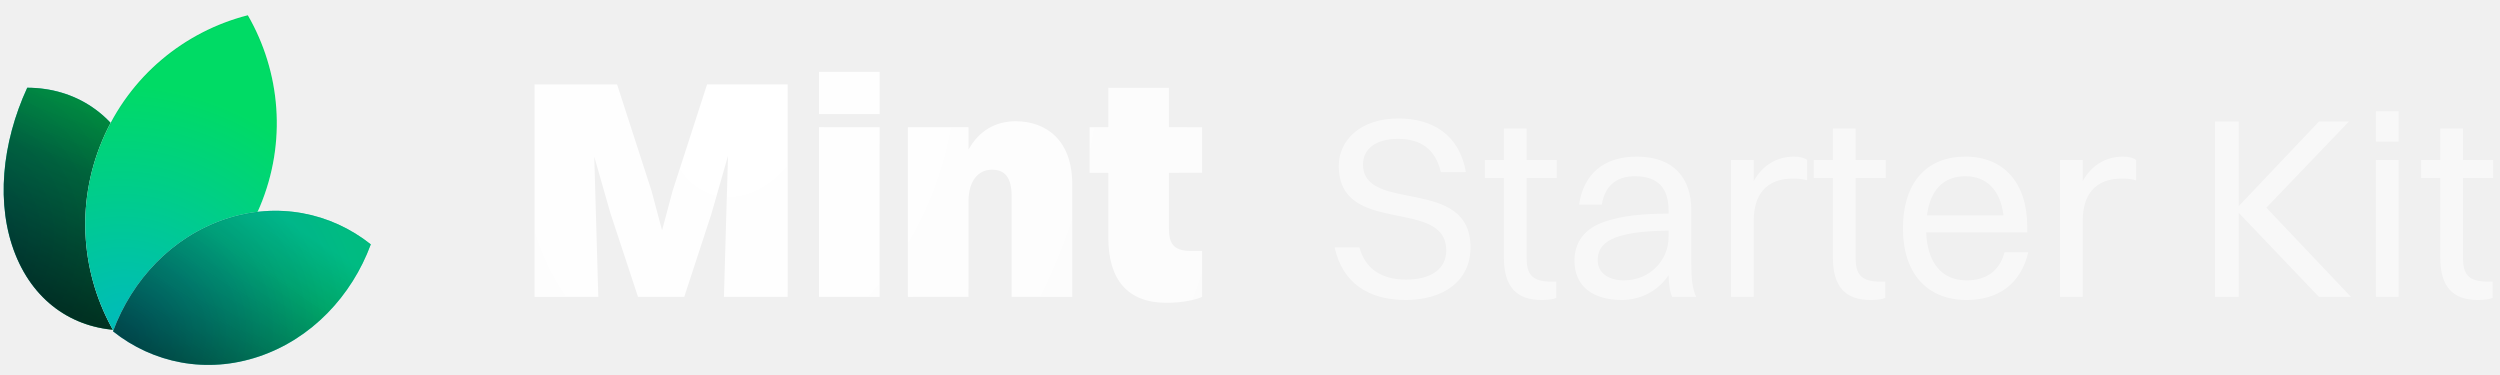
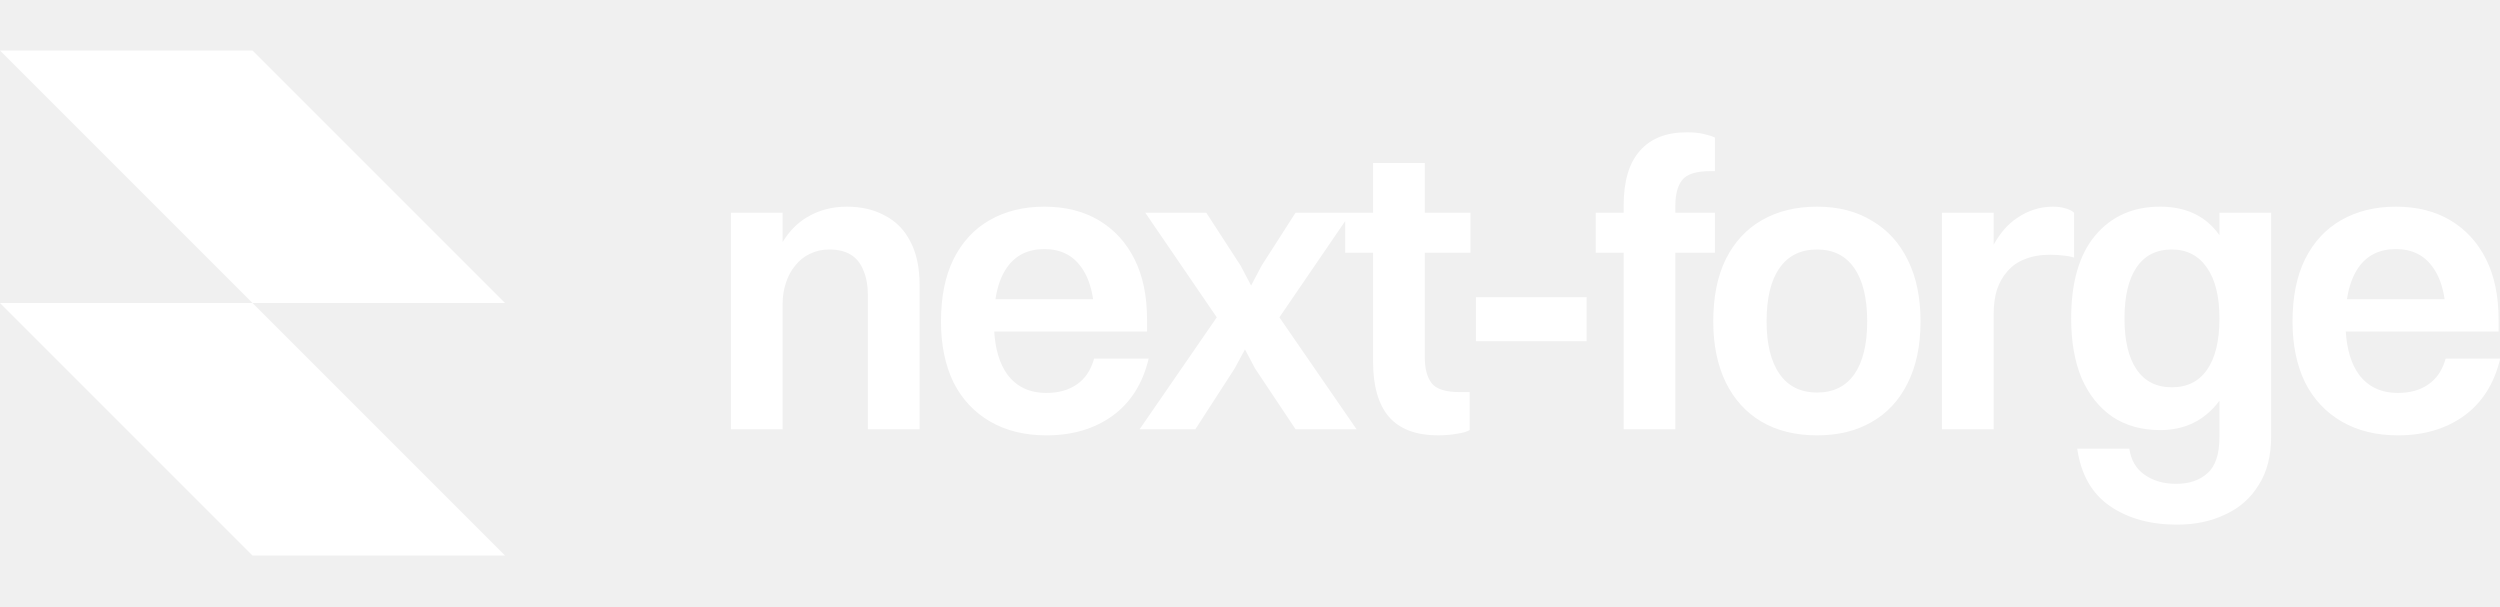
- <svg xmlns="http://www.w3.org/2000/svg" width="160" height="24" viewBox="0 0 160 24" fill="none">
-   <path d="M7.953 21.139C4.896 21.13 2.255 19.458 0.987 16.29C-0.28 13.121 0.109 9.163 1.744 5.615C4.801 5.624 7.442 7.296 8.71 10.465C9.977 13.633 9.588 17.591 7.953 21.139Z" fill="white" />
-   <path d="M7.953 21.139C4.896 21.13 2.255 19.458 0.987 16.29C-0.28 13.121 0.109 9.163 1.744 5.615C4.801 5.624 7.442 7.296 8.71 10.465C9.977 13.633 9.588 17.591 7.953 21.139Z" fill="url(#paint0_radial_115_109)" />
-   <path d="M7.953 21.139C4.896 21.13 2.255 19.458 0.987 16.29C-0.28 13.121 0.109 9.163 1.744 5.615C4.801 5.624 7.442 7.296 8.71 10.465C9.977 13.633 9.588 17.591 7.953 21.139Z" fill="black" fill-opacity="0.5" style="mix-blend-mode:hard-light" />
-   <path d="M7.953 21.139C4.896 21.13 2.255 19.458 0.987 16.29C-0.28 13.121 0.109 9.163 1.744 5.615C4.801 5.624 7.442 7.296 8.71 10.465C9.977 13.633 9.588 17.591 7.953 21.139Z" fill="url(#paint1_linear_115_109)" fill-opacity="0.5" style="mix-blend-mode:hard-light" />
-   <path d="M7.935 21.111C4.897 21.096 2.274 19.431 1.013 16.279C-0.248 13.124 0.136 9.182 1.762 5.643C4.8 5.659 7.423 7.324 8.684 10.476C9.945 13.63 9.561 17.572 7.935 21.111Z" stroke="url(#paint2_linear_115_109)" stroke-opacity="0.05" stroke-width="0.056" />
-   <path d="M7.31 21.257C11.354 20.221 14.884 17.375 16.628 13.236C18.373 9.097 17.945 4.587 15.86 0.976C11.816 2.012 8.287 4.858 6.542 8.998C4.797 13.137 5.225 17.646 7.31 21.257Z" fill="white" />
-   <path d="M7.31 21.257C11.354 20.221 14.884 17.375 16.628 13.236C18.373 9.097 17.945 4.587 15.86 0.976C11.816 2.012 8.287 4.858 6.542 8.998C4.797 13.137 5.225 17.646 7.31 21.257Z" fill="url(#paint3_radial_115_109)" />
-   <path d="M16.602 13.225C14.864 17.349 11.351 20.187 7.324 21.225C5.253 17.624 4.829 13.132 6.568 9.009C8.306 4.885 11.819 2.047 15.846 1.009C17.918 4.61 18.341 9.101 16.602 13.225Z" stroke="url(#paint4_linear_115_109)" stroke-opacity="0.05" stroke-width="0.056" />
-   <path d="M7.234 21.207C9.789 23.237 13.21 23.951 16.577 22.814C19.944 21.677 22.506 18.945 23.73 15.638C21.175 13.608 17.754 12.894 14.387 14.031C11.02 15.168 8.458 17.901 7.234 21.207Z" fill="white" />
-   <path d="M7.234 21.207C9.789 23.237 13.21 23.951 16.577 22.814C19.944 21.677 22.506 18.945 23.73 15.638C21.175 13.608 17.754 12.894 14.387 14.031C11.02 15.168 8.458 17.901 7.234 21.207Z" fill="url(#paint5_radial_115_109)" />
-   <path d="M7.234 21.207C9.789 23.237 13.21 23.951 16.577 22.814C19.944 21.677 22.506 18.945 23.73 15.638C21.175 13.608 17.754 12.894 14.387 14.031C11.02 15.168 8.458 17.901 7.234 21.207Z" fill="black" fill-opacity="0.2" style="mix-blend-mode:hard-light" />
-   <path d="M7.234 21.207C9.789 23.237 13.21 23.951 16.577 22.814C19.944 21.677 22.506 18.945 23.73 15.638C21.175 13.608 17.754 12.894 14.387 14.031C11.02 15.168 8.458 17.901 7.234 21.207Z" fill="url(#paint6_linear_115_109)" fill-opacity="0.5" style="mix-blend-mode:hard-light" />
-   <path d="M16.568 22.787C13.218 23.918 9.814 23.212 7.267 21.198C8.492 17.907 11.044 15.189 14.396 14.058C17.747 12.927 21.15 13.633 23.697 15.648C22.472 18.938 19.92 21.656 16.568 22.787Z" stroke="url(#paint7_linear_115_109)" stroke-opacity="0.05" stroke-width="0.056" />
-   <path d="M34.212 19V5.4H39.492L41.692 12.2L42.372 14.74L43.052 12.2L45.252 5.4H50.412V19H46.332L46.592 9.98L45.532 13.68L43.792 19H40.832L39.052 13.6L38.032 10.02L38.292 19H34.212ZM52.416 7.3V4.6H56.295V7.3H52.416ZM52.416 19V8.14H56.295V19H52.416ZM58.104 19V8.14H61.984V9.58C62.664 8.34 63.744 7.76 65.004 7.76C66.964 7.76 68.624 8.98 68.624 11.78V19H64.744V12.56C64.744 11.34 64.304 10.86 63.484 10.86C62.604 10.86 61.984 11.58 61.984 12.88V19H58.104ZM70.933 15.22V11.06H69.733V8.14H70.933V5.62H74.813V8.14H76.933V11.06H74.813V14.6C74.813 15.5 75.033 16.06 76.213 16.06H76.933V19C76.493 19.2 75.673 19.38 74.653 19.38C72.153 19.38 70.933 17.88 70.933 15.22Z" fill="url(#paint8_radial_115_109)" />
-   <path d="M87.232 10.519C87.232 13.687 94.112 11.229 94.112 15.832C94.112 17.994 92.364 19.198 89.971 19.198C87.562 19.198 85.912 18.093 85.417 15.832H87.001C87.364 17.169 88.371 17.895 89.987 17.895C91.671 17.895 92.561 17.152 92.561 16.03C92.561 12.598 85.681 15.155 85.681 10.618C85.681 9.001 87.034 7.582 89.509 7.582C91.671 7.582 93.403 8.621 93.816 11.014H92.215C91.868 9.529 90.912 8.886 89.476 8.886C88.057 8.886 87.232 9.529 87.232 10.519ZM96.25 16.476V11.393H95.029V10.239H96.25V8.226H97.702V10.239H99.632V11.393H97.702V16.476C97.702 17.532 98.015 18.026 99.302 18.026H99.599V19.066C99.434 19.148 99.071 19.198 98.659 19.198C97.025 19.198 96.25 18.323 96.25 16.476ZM102.516 13.093H101.064C101.345 11.162 102.615 10.024 104.76 10.024C107.103 10.024 108.242 11.393 108.242 13.44V16.888C108.242 17.895 108.324 18.521 108.555 19H107.021C106.856 18.654 106.806 18.142 106.79 17.614C106.047 18.72 104.859 19.198 103.803 19.198C101.988 19.198 100.767 18.357 100.767 16.69C100.767 15.486 101.427 14.611 102.714 14.182C103.902 13.786 105.107 13.687 106.79 13.671V13.473C106.79 12.053 106.13 11.278 104.628 11.278C103.374 11.278 102.698 11.971 102.516 13.093ZM102.252 16.657C102.252 17.465 102.929 17.944 103.952 17.944C105.569 17.944 106.79 16.674 106.79 15.172V14.759C103.061 14.793 102.252 15.585 102.252 16.657ZM110.787 19V10.239H112.239V11.591C112.833 10.519 113.774 10.024 114.83 10.024C115.176 10.024 115.49 10.107 115.655 10.239V11.542C115.407 11.46 115.094 11.427 114.747 11.427C112.998 11.427 112.239 12.515 112.239 14.1V19H110.787ZM117.305 16.476V11.393H116.084V10.239H117.305V8.226H118.757V10.239H120.688V11.393H118.757V16.476C118.757 17.532 119.071 18.026 120.358 18.026H120.655V19.066C120.49 19.148 120.127 19.198 119.714 19.198C118.081 19.198 117.305 18.323 117.305 16.476ZM129.809 16.145C129.33 18.192 127.862 19.198 125.865 19.198C123.324 19.198 121.79 17.482 121.79 14.627C121.79 11.658 123.324 10.024 125.783 10.024C128.258 10.024 129.743 11.723 129.743 14.512V14.875H123.275C123.357 16.838 124.281 17.944 125.865 17.944C127.103 17.944 127.977 17.35 128.291 16.145H129.809ZM125.783 11.278C124.38 11.278 123.539 12.152 123.324 13.786H128.225C128.027 12.169 127.152 11.278 125.783 11.278ZM131.843 19V10.239H133.295V11.591C133.889 10.519 134.829 10.024 135.885 10.024C136.232 10.024 136.545 10.107 136.71 10.239V11.542C136.463 11.46 136.149 11.427 135.803 11.427C134.054 11.427 133.295 12.515 133.295 14.1V19H131.843ZM141.763 19V7.78H143.281V13.192L148.413 7.78H150.327L145.047 13.291L150.459 19H148.413L143.281 13.621V19H141.763ZM152.06 9.067V7.12H153.512V9.067H152.06ZM152.06 19V10.239H153.512V19H152.06ZM156.178 16.476V11.393H154.957V10.239H156.178V8.226H157.63V10.239H159.56V11.393H157.63V16.476C157.63 17.532 157.943 18.026 159.23 18.026H159.527V19.066C159.362 19.148 158.999 19.198 158.587 19.198C156.953 19.198 156.178 18.323 156.178 16.476Z" fill="white" fill-opacity="0.55" />
-   <defs>
-     <radialGradient id="paint0_radial_115_109" cx="0" cy="0" r="1" gradientUnits="userSpaceOnUse" gradientTransform="translate(-3.00503 15.023) rotate(-10.029) scale(17.9572 17.784)">
-       <stop stop-color="#00B0BB" />
-       <stop offset="1" stop-color="#00DB65" />
-     </radialGradient>
-     <linearGradient id="paint1_linear_115_109" x1="7.39" y1="4.813" x2="1.63" y2="18.689" gradientUnits="userSpaceOnUse">
-       <stop stop-color="#18E299" />
-       <stop offset="1" />
-     </linearGradient>
-     <linearGradient id="paint2_linear_115_109" x1="7.948" y1="8.016" x2="1.761" y2="18.746" gradientUnits="userSpaceOnUse">
-       <stop />
-       <stop offset="1" stop-opacity="0" />
-     </linearGradient>
-     <radialGradient id="paint3_radial_115_109" cx="0" cy="0" r="1" gradientUnits="userSpaceOnUse" gradientTransform="translate(8.11404 20.8822) rotate(-75.7542) scale(21.6246 23.7772)">
-       <stop stop-color="#00BBBB" />
-       <stop offset="0.713" stop-color="#00DB65" />
-     </radialGradient>
-     <linearGradient id="paint4_linear_115_109" x1="7.602" y1="5.871" x2="15.556" y2="16.372" gradientUnits="userSpaceOnUse">
-       <stop />
-       <stop offset="1" stop-opacity="0" />
-     </linearGradient>
-     <radialGradient id="paint5_radial_115_109" cx="0" cy="0" r="1" gradientUnits="userSpaceOnUse" gradientTransform="translate(7.84537 21.5181) rotate(-20.3525) scale(18.5603 17.32)">
-       <stop stop-color="#00B0BB" />
-       <stop offset="1" stop-color="#00DB65" />
-     </radialGradient>
-     <linearGradient id="paint6_linear_115_109" x1="16.808" y1="13.007" x2="10.041" y2="22.994" gradientUnits="userSpaceOnUse">
-       <stop stop-color="#00B1BC" />
-       <stop offset="1" />
-     </linearGradient>
-     <linearGradient id="paint7_linear_115_109" x1="16.808" y1="13.007" x2="14.169" y2="23.841" gradientUnits="userSpaceOnUse">
-       <stop />
-       <stop offset="1" stop-opacity="0" />
-     </linearGradient>
-     <radialGradient id="paint8_radial_115_109" cx="0" cy="0" r="1" gradientUnits="userSpaceOnUse" gradientTransform="translate(47.2781 7) rotate(19.0047) scale(67.5582 85.7506)">
-       <stop stop-color="white" />
-       <stop offset="1" stop-color="white" stop-opacity="0.5" />
-     </radialGradient>
-   </defs>
+ <svg xmlns="http://www.w3.org/2000/svg" fill="none" height="24" viewBox="0 0 99 24" width="99">
+   <g fill="#fff">
+     <path clip-rule="evenodd" d="m10 2h-10l10 10h-10l10 10h10l-10-10h10z" fill-rule="evenodd" />
+     <path d="m64.296 8.152c0-.971.213-1.696.64-2.176.427-.491 1.045-.736 1.856-.736.267 0 .491.021.672.064.192.043.341.091.448.144v1.328h-.16c-.576 0-.955.117-1.136.352-.181.224-.272.565-.272 1.024v.272h1.568v1.584h-1.568v6.992h-2.048v-6.992h-1.104v-1.584h1.104z" />
+     <path clip-rule="evenodd" d="m69.749 16.696c.619.363 1.355.544 2.208.544.832 0 1.552-.176 2.16-.528.619-.352 1.093-.864 1.424-1.536.341-.672.512-1.488.512-2.448 0-.939-.165-1.744-.496-2.416-.331-.683-.805-1.205-1.424-1.568-.608-.373-1.333-.56-2.176-.56-.832 0-1.557.176-2.176.528-.619.352-1.099.869-1.44 1.552-.331.672-.496 1.493-.496 2.464 0 .928.165 1.733.496 2.416.331.672.8 1.189 1.408 1.552zm3.68-1.872c-.341.48-.832.72-1.472.72-.651 0-1.147-.245-1.488-.736-.341-.491-.512-1.184-.512-2.08 0-.928.171-1.632.512-2.112.341-.491.837-.736 1.488-.736.64 0 1.131.245 1.472.736.341.491.512 1.195.512 2.112 0 .907-.171 1.605-.512 2.096z" fill-rule="evenodd" />
+     <path d="m76.901 17v-8.576h2.048v1.266c.259-.468.568-.821.928-1.058.437-.299.912-.448 1.424-.448.171 0 .331.021.48.064.16.043.277.101.352.176v1.776c-.139-.043-.283-.069-.432-.08-.149-.021-.32-.032-.512-.032-.384 0-.72.059-1.008.176-.277.107-.507.267-.688.48-.181.203-.32.448-.416.736-.085.277-.128.597-.128.96v4.56z" />
+     <path clip-rule="evenodd" d="m83.65 16.504c.533.352 1.163.528 1.888.528.971 0 1.744-.373 2.32-1.12.011-.014.021-.029.032-.043v1.435c0 .683-.16 1.163-.48 1.44-.309.277-.72.416-1.232.416-.501 0-.923-.123-1.264-.368-.331-.235-.528-.576-.592-1.024h-2.064c.149 1.024.581 1.781 1.296 2.272.715.491 1.6.736 2.656.736.715 0 1.349-.133 1.904-.4.565-.256 1.008-.645 1.328-1.168.331-.512.496-1.157.496-1.936v-8.848h-2.048v.889c-.533-.753-1.317-1.129-2.352-1.129-1.077 0-1.936.384-2.576 1.152-.629.757-.944 1.851-.944 3.28 0 .917.139 1.707.416 2.368.288.651.693 1.157 1.216 1.52zm4.24-3.888c0 .885-.165 1.563-.496 2.032-.32.459-.784.688-1.392.688s-1.072-.235-1.392-.704c-.32-.469-.48-1.141-.48-2.016 0-.885.16-1.563.48-2.032.32-.469.784-.704 1.392-.704.597 0 1.061.24 1.392.72.331.469.496 1.141.496 2.016z" fill-rule="evenodd" />
+     <path clip-rule="evenodd" d="m92.892 13.128h6.052v-.48c0-.928-.165-1.723-.496-2.384-.331-.661-.8-1.173-1.408-1.536s-1.328-.544-2.16-.544c-.821 0-1.541.176-2.16.528-.619.352-1.099.869-1.44 1.552-.331.672-.496 1.493-.496 2.464 0 .928.165 1.733.496 2.416.341.672.827 1.189 1.456 1.552.629.363 1.371.544 2.224.544 1.024 0 1.893-.256 2.608-.768.725-.523 1.205-1.28 1.44-2.272h-2.16c-.128.459-.357.8-.688 1.024-.32.224-.72.336-1.2.336-.672 0-1.189-.245-1.552-.736-.298-.416-.47-.981-.516-1.696zm3.915-1.28c-.076-.511-.228-.927-.456-1.248-.341-.491-.832-.736-1.472-.736-.651 0-1.147.245-1.488.736-.224.322-.374.738-.451 1.248z" fill-rule="evenodd" />
+     <path d="m58.446 11.768v1.744h4.384v-1.744z" />
+     <path d="m54.374 14.328v-4.32h-1.104v-1.254l-2.606 3.813 3.056 4.432h-2.416l-1.6-2.4-.403-.762-.413.762-1.552 2.4h-2.208l3.056-4.432-2.832-4.144h2.416l1.36 2.096.416.788.416-.788 1.344-2.096 3.07 0v-1.968h2.048v1.968h1.808v1.584h-1.808v4.144c0 .448.091.789.272 1.024.181.235.555.352 1.12.352h.384v1.504c-.107.064-.272.112-.496.144-.224.043-.475.064-.752.064-.875 0-1.525-.245-1.952-.736-.416-.491-.624-1.216-.624-2.176z" />
+     <path clip-rule="evenodd" d="m39.371 13.128c.045.715.217 1.28.516 1.696.363.491.88.736 1.552.736.48 0 .88-.112 1.2-.336.331-.224.56-.565.688-1.024h2.16c-.235.992-.715 1.749-1.44 2.272-.715.512-1.584.768-2.608.768-.853 0-1.595-.181-2.224-.544-.629-.363-1.115-.88-1.456-1.552-.331-.683-.496-1.488-.496-2.416 0-.971.165-1.792.496-2.464.341-.683.821-1.2 1.44-1.552s1.339-.528 2.16-.528c.832 0 1.552.181 2.16.544s1.077.875 1.408 1.536c.331.661.496 1.456.496 2.384v.48zm3.46-2.528c.228.321.38.737.456 1.248h-3.867c.077-.51.228-.926.451-1.248.341-.491.837-.736 1.488-.736.64 0 1.131.245 1.472.736z" fill-rule="evenodd" />
+     <path d="m28.944 8.424v8.576h2.048v-4.976c0-.288.043-.56.128-.816.085-.267.208-.496.368-.688.16-.203.352-.357.576-.464.235-.117.491-.176.768-.176.352 0 .64.069.864.208.224.139.389.347.496.624.117.267.176.597.176.992v5.296h2.048v-5.712c0-.693-.123-1.269-.368-1.728-.235-.459-.571-.8-1.008-1.024-.427-.235-.928-.352-1.504-.352-.597 0-1.131.144-1.6.432-.375.227-.69.55-.944.97v-1.162z" />
+   </g>
</svg>
